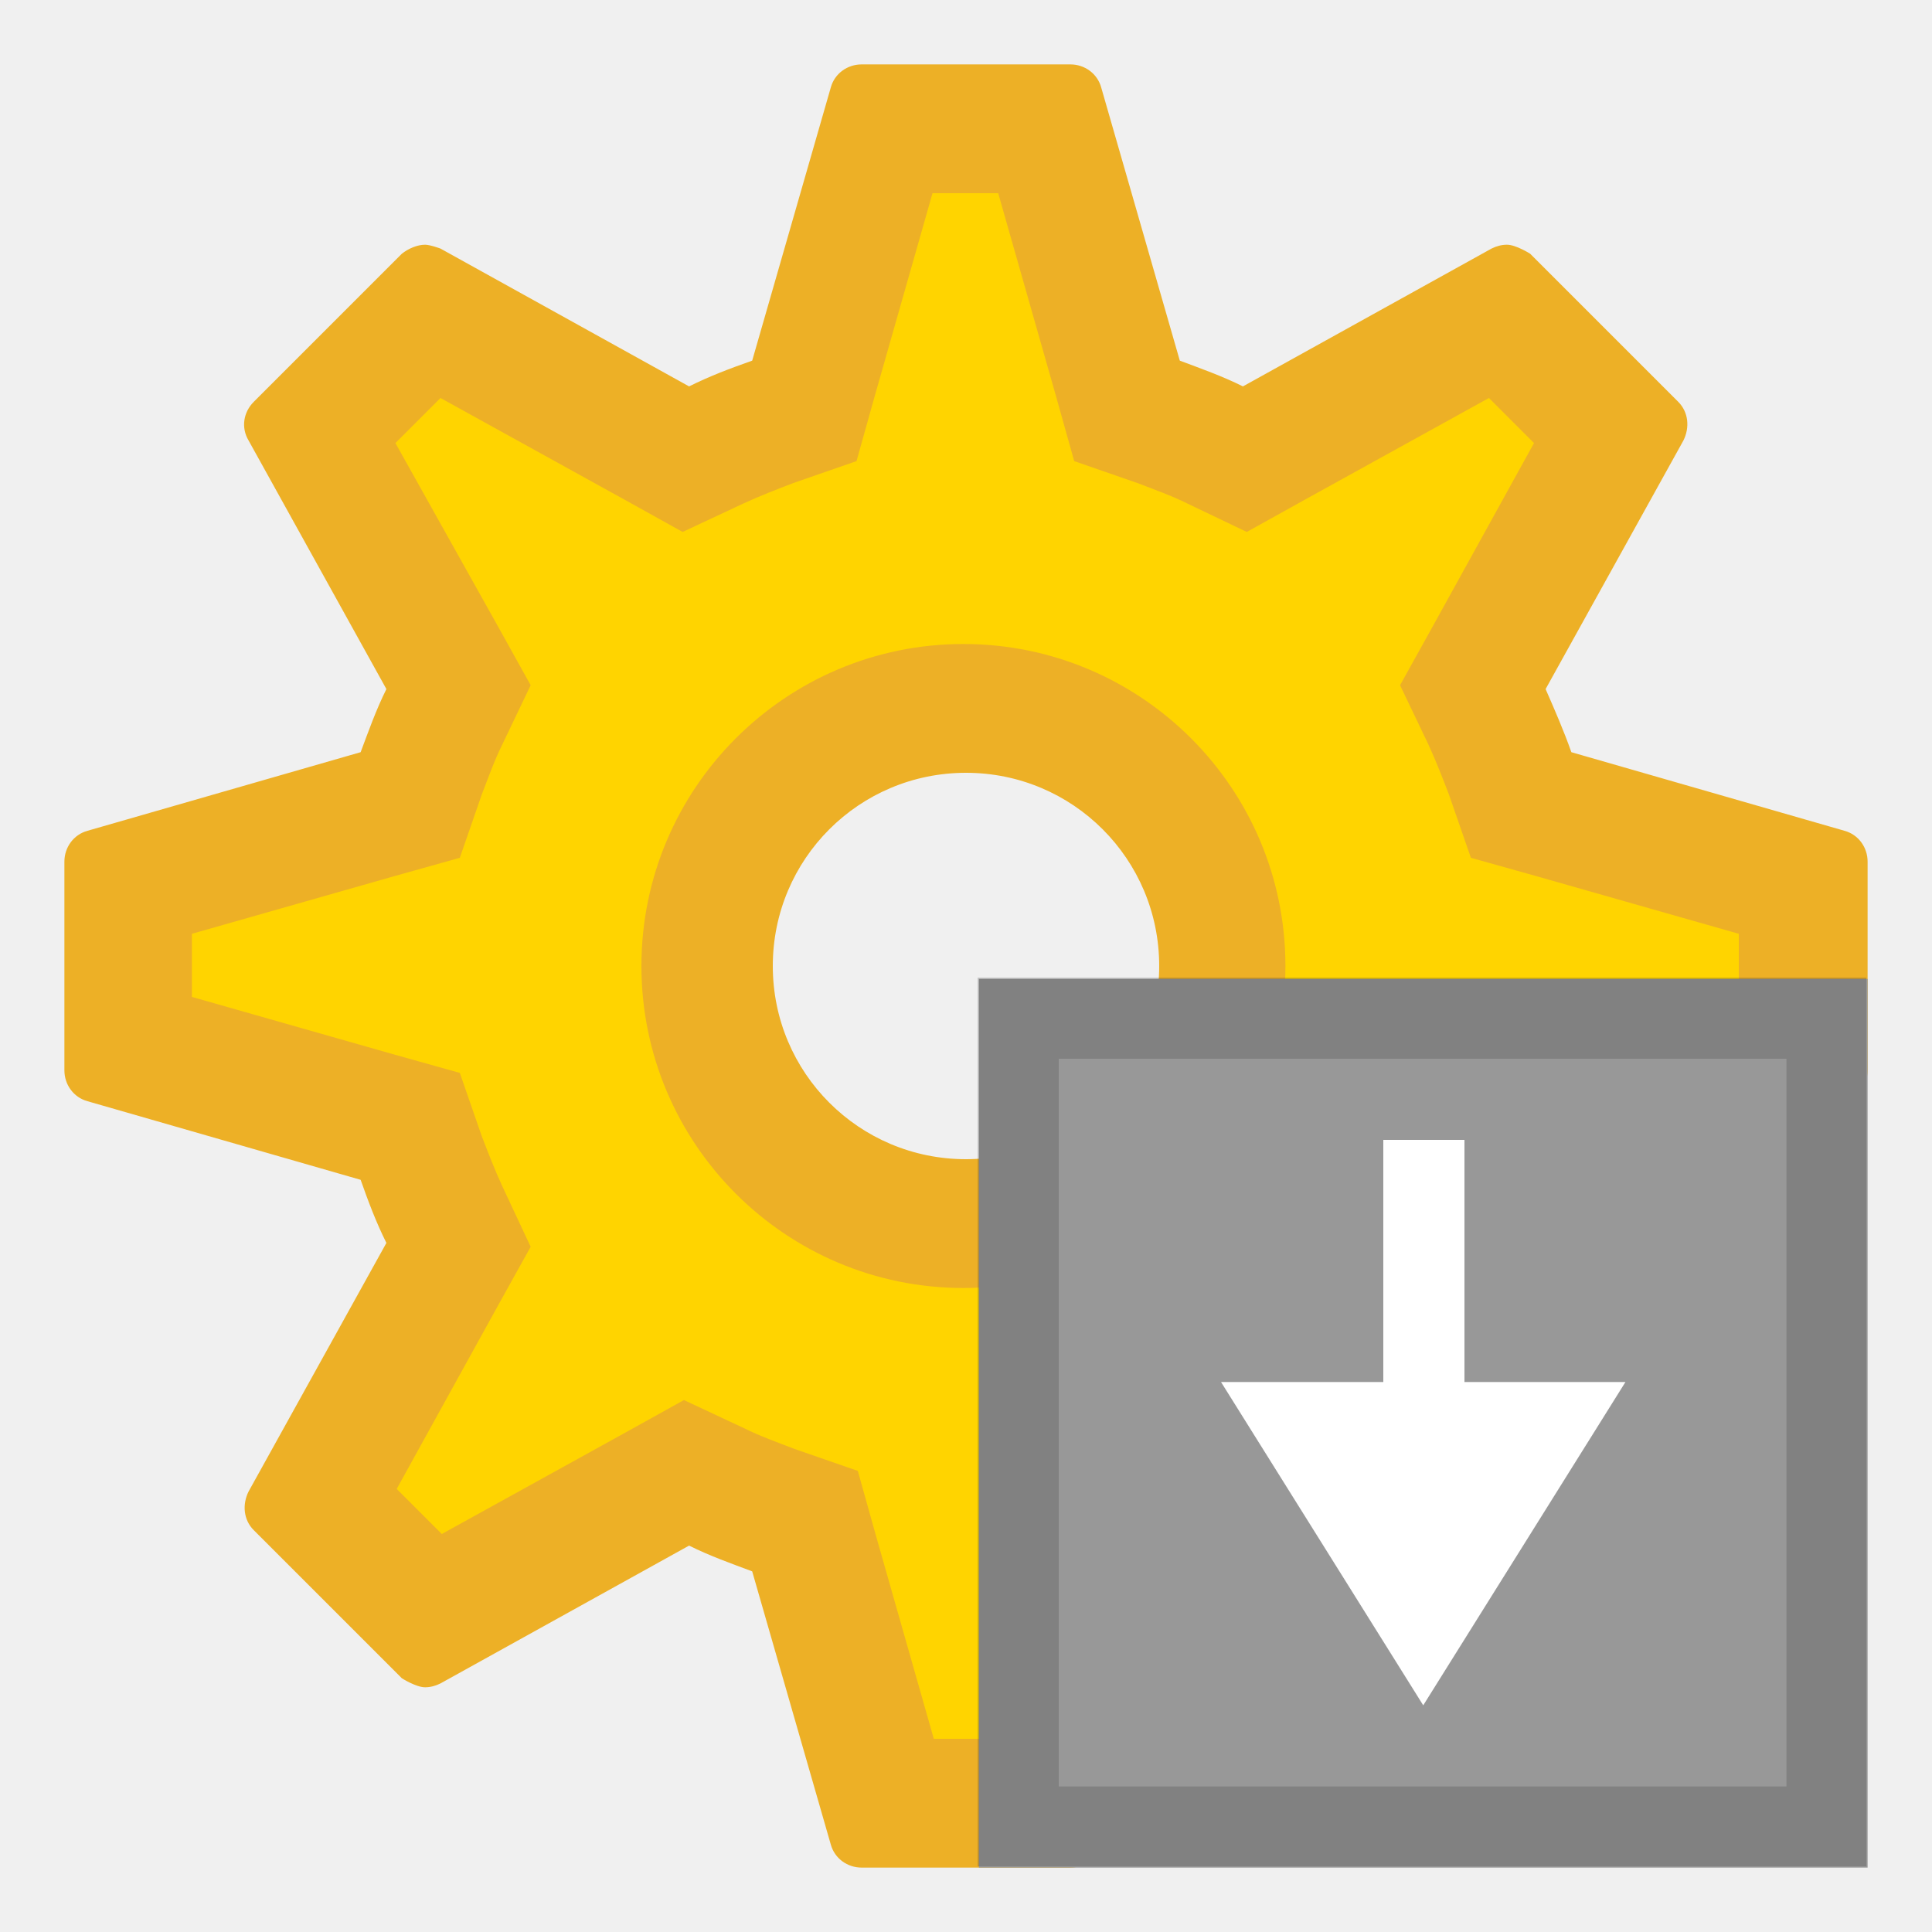
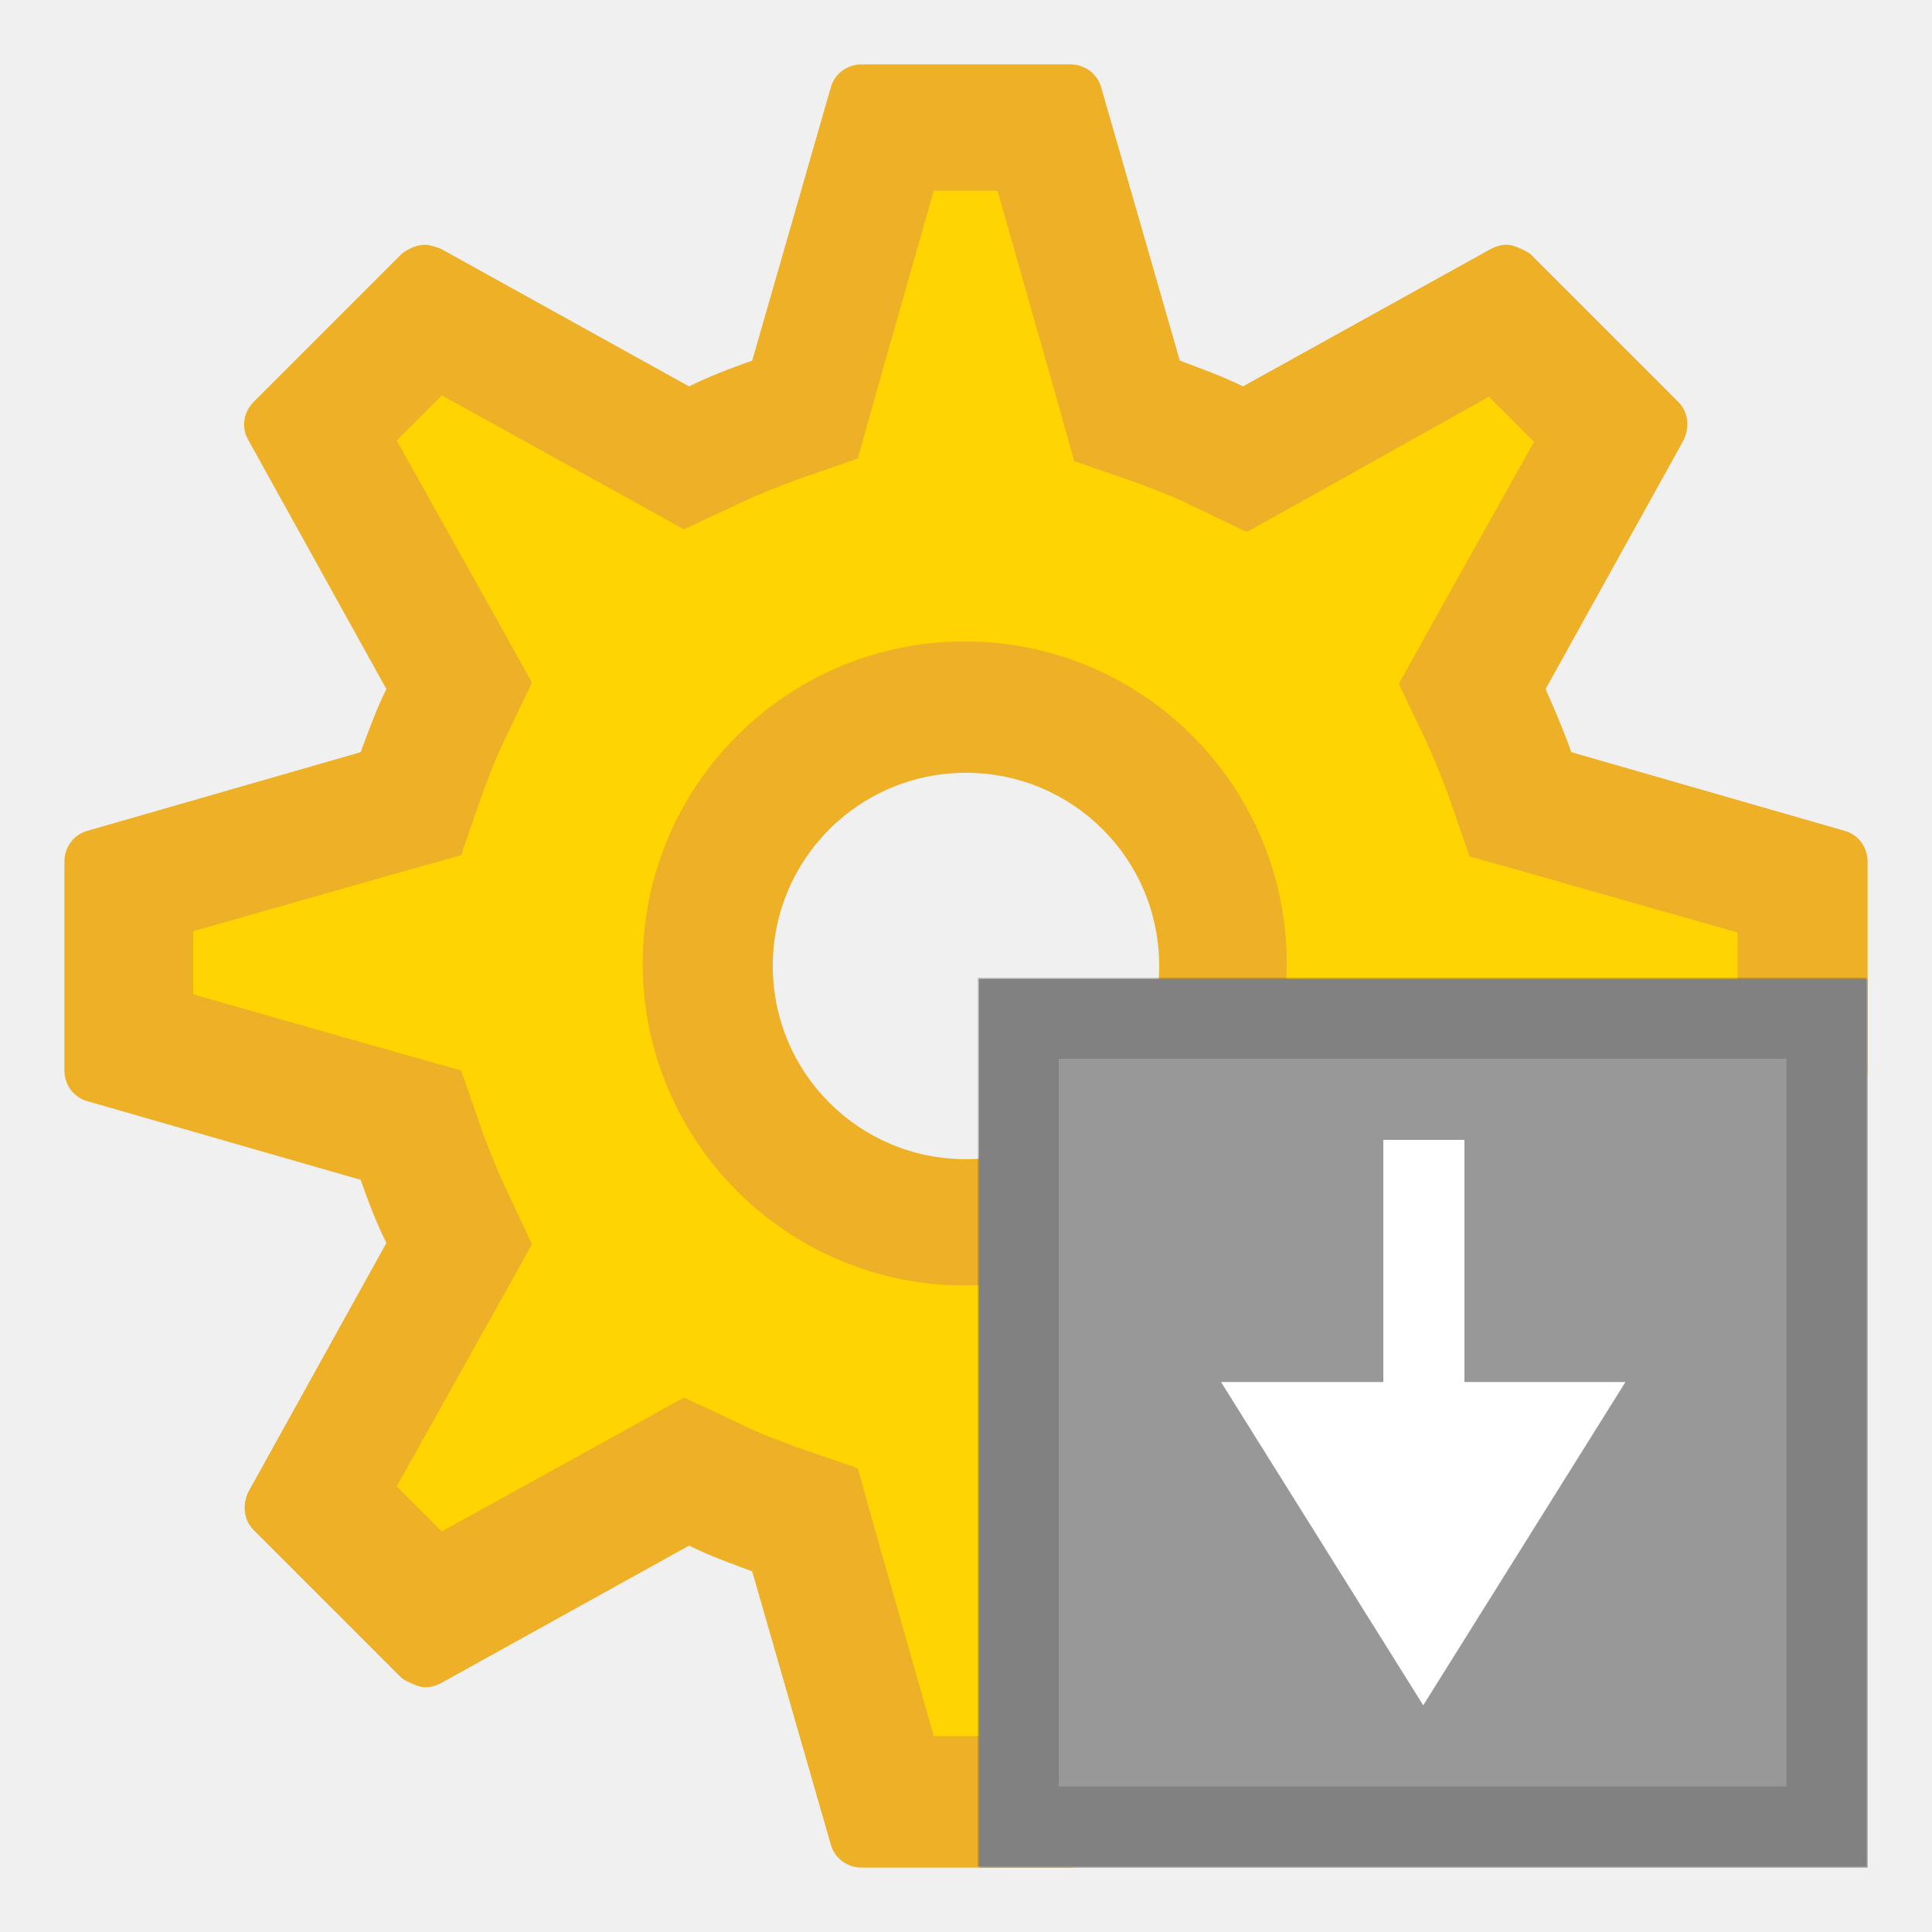
- <svg xmlns="http://www.w3.org/2000/svg" id="Ebene_2" data-name="Ebene 2" viewBox="0 0 15 15">
-   <defs>
-     <style>
-       .cls-1 {
-         fill: #fff;
-       }
- 
-       .cls-2 {
-         fill: #edb026;
-       }
- 
-       .cls-3 {
-         fill: #ffd400;
-       }
- 
-       .cls-4 {
-         fill: #989898;
-       }
- 
-       .cls-5 {
-         fill: #212121;
-         isolation: isolate;
-         opacity: .2;
-       }
-     </style>
-   </defs>
-   <g id="Ebene_1-2" data-name="Ebene 1">
+ <svg xmlns="http://www.w3.org/2000/svg" id="b" viewBox="0 0 15 15">
+   <g id="c">
    <g>
-       <g>
-         <path class="cls-3" d="m6.88,14l-.62-2.19-.24-.09c-.15-.05-.3-.11-.44-.18l-.23-.11-1.99,1.1-.88-.88,1.1-1.99-.11-.23c-.07-.14-.13-.29-.18-.44l-.09-.24-2.19-.62v-1.25l2.19-.62.09-.25c.05-.15.11-.3.18-.44l.11-.23-1.1-1.98.88-.88,1.99,1.1.23-.11c.14-.07.29-.13.44-.18l.24-.09.63-2.19h1.25l.63,2.19.25.08c.15.05.3.11.44.18l.23.11,1.99-1.1.88.88-1.1,1.99.11.23c.07.14.13.29.18.44l.08.25,2.19.63v1.25l-2.19.62-.09.24c-.05.15-.11.3-.18.44l-.11.23,1.1,1.99-.88.88-1.99-1.1-.23.11c-.14.07-.29.13-.44.18l-.24.09-.62,2.19h-1.25Zm.62-8.5c-1.1,0-2,.9-2,2s.9,2,2,2,2-.9,2-2-.9-2-2-2Z" />
-         <path class="cls-2" d="m7.75,1.5l.45,1.58.14.5.49.17c.13.05.27.1.39.16l.46.22.45-.25,1.43-.79.35.35-.79,1.43-.25.45.22.46c.06.13.11.26.16.39l.17.49.5.14,1.58.45v.49l-1.58.45-.5.14-.17.49c-.05.13-.1.27-.16.39l-.22.47.25.45.79,1.43-.35.35-1.43-.79-.45-.25-.47.22c-.13.06-.26.11-.39.16l-.49.17-.14.5-.45,1.58h-.49l-.45-1.58-.14-.5-.49-.17c-.13-.05-.27-.1-.39-.16l-.47-.22-.45.25-1.43.79-.35-.35.79-1.43.25-.45-.22-.47c-.06-.13-.11-.26-.16-.39l-.17-.49-.5-.14-1.58-.45v-.49l1.58-.45.5-.14.17-.49c.05-.13.1-.27.16-.39l.22-.46-.25-.45-.8-1.43.35-.35,1.43.79.45.25.47-.22c.13-.06.26-.11.39-.16l.49-.17.14-.5.45-1.58h.49m-.25,8.5c1.38,0,2.5-1.12,2.5-2.5s-1.12-2.5-2.5-2.5-2.5,1.12-2.5,2.5,1.12,2.5,2.5,2.5M8.31.5h-1.62c-.11,0-.21.07-.24.18l-.61,2.12c-.17.06-.33.12-.49.2l-1.93-1.07s-.08-.03-.12-.03c-.06,0-.13.03-.18.07l-1.15,1.15c-.08.08-.1.2-.04.3l1.07,1.93c-.08.16-.14.33-.2.49l-2.12.61c-.11.03-.18.13-.18.24v1.62c0,.11.07.21.18.24l2.12.61c.06.17.12.33.2.49l-1.07,1.93c-.05.1-.04.22.04.3l1.15,1.15s.11.07.18.07c.04,0,.08-.01.12-.03l1.93-1.07c.16.08.33.14.49.2l.61,2.12c.03.11.13.18.24.18h1.62c.11,0,.21-.07.24-.18l.61-2.12c.17-.06.33-.12.49-.2l1.93,1.07s.08.03.12.03c.06,0,.13-.03.18-.07l1.15-1.15c.08-.08.1-.2.04-.3l-1.07-1.93c.08-.16.14-.33.2-.49l2.12-.61c.11-.03.18-.13.18-.24v-1.62c0-.11-.07-.21-.18-.24l-2.12-.61c-.06-.17-.13-.33-.2-.49l1.07-1.93c.05-.1.04-.22-.04-.3l-1.15-1.15s-.11-.07-.18-.07c-.04,0-.08.01-.12.03l-1.93,1.07c-.16-.08-.33-.14-.49-.2l-.61-2.12c-.03-.11-.13-.18-.24-.18h0Zm-.81,8.5c-.83,0-1.5-.67-1.5-1.5s.67-1.5,1.5-1.5,1.5.67,1.5,1.5-.67,1.5-1.5,1.5h0Z" />
-       </g>
-       <g>
-         <path class="cls-4" d="m7.6,14.5v-6.9h6.9v6.9h-6.9Z" />
-         <path class="cls-5" d="m8.22,8.22h5.65v5.65h-5.65v-5.65m-.63-.63v6.9h6.9v-6.9h-6.9Z" />
-         <path class="cls-1" d="m12.62,10.73l-1.57,2.51-1.57-2.51h1.26v-1.88h.63v1.88h1.26Z" />
-       </g>
+       <path d="m6.88,14l-.62-2.19-.24-.09c-.15-.05-.3-.11-.44-.18l-.23-.11-1.99,1.1-.88-.88,1.1-1.99-.11-.23c-.07-.14-.13-.29-.18-.45l-.09-.24-2.19-.62v-1.25l2.19-.62.08-.25c.05-.15.11-.3.18-.44l.11-.23-1.1-1.98.88-.88,1.99,1.1.23-.11c.14-.07.29-.13.45-.18l.24-.09.63-2.19h1.25l.63,2.19.25.08c.15.05.3.11.44.18l.23.11,1.98-1.1.88.88-1.1,1.99.11.23c.07.15.13.29.18.44l.09.25,2.19.62v1.25l-2.19.62-.09.24c-.05.15-.11.3-.18.44l-.11.23,1.1,1.99-.88.88-1.99-1.1-.23.11c-.14.07-.29.13-.44.18l-.24.09-.62,2.19h-1.25Zm.62-8.5c-1.1,0-2,.9-2,2s.9,2,2,2,2-.9,2-2-.9-2-2-2Z" fill="#ffd400" />
+       <path d="m7.75,1.5l.45,1.58.14.5.49.17c.13.05.27.1.39.16l.46.22.45-.25,1.43-.8.35.35-.8,1.43-.25.45.22.46c.06.13.11.26.16.39l.17.49.5.14,1.58.45v.49l-1.58.45-.5.14-.17.49c-.05.13-.1.27-.16.39l-.22.47.25.45.8,1.43-.35.35-1.43-.8-.45-.25-.47.22c-.13.06-.26.11-.39.16l-.49.17-.14.5-.45,1.58h-.49l-.45-1.58-.14-.5-.49-.17c-.13-.05-.27-.1-.39-.16l-.47-.22-.45.25-1.43.79-.35-.35.8-1.43.25-.45-.22-.47c-.06-.13-.11-.26-.16-.39l-.17-.49-.5-.14-1.58-.45v-.49l1.58-.45.5-.14.17-.49c.05-.13.1-.27.16-.39l.22-.46-.25-.45-.8-1.43.35-.35,1.43.79.45.25.47-.22c.13-.06.26-.11.39-.16l.49-.17.14-.5.45-1.58h.49m-.25,8.5c1.38,0,2.5-1.12,2.5-2.5s-1.12-2.5-2.5-2.5-2.5,1.12-2.5,2.5,1.12,2.5,2.5,2.5M8.31.5h-1.62c-.11,0-.21.07-.24.18l-.61,2.12c-.17.06-.33.12-.49.2l-1.93-1.07s-.08-.03-.12-.03c-.06,0-.13.03-.18.07l-1.15,1.15c-.08.08-.1.2-.04.3l1.07,1.93c-.08.16-.14.33-.2.49l-2.12.61c-.11.03-.18.13-.18.24v1.62c0,.11.07.21.18.24l2.12.61c.06.17.12.33.2.49l-1.07,1.93c-.05.1-.04.22.04.3l1.15,1.15s.11.07.18.07c.04,0,.08-.01.12-.03l1.93-1.07c.16.08.33.14.49.2l.61,2.12c.03.11.13.18.24.18h1.62c.11,0,.21-.07.24-.18l.61-2.12c.17-.06.33-.12.49-.2l1.93,1.07s.08.03.12.03c.06,0,.13-.03.18-.07l1.15-1.15c.08-.08.1-.2.04-.3l-1.07-1.93c.08-.16.14-.33.2-.49l2.12-.61c.11-.03.18-.13.18-.24v-1.62c0-.11-.07-.21-.18-.24l-2.12-.61c-.06-.17-.13-.33-.2-.49l1.07-1.93c.05-.1.04-.22-.04-.3l-1.15-1.15s-.11-.07-.18-.07c-.04,0-.08.01-.12.03l-1.93,1.07c-.16-.08-.33-.14-.49-.2l-.61-2.12c-.03-.11-.13-.18-.24-.18h0Zm-.81,8.5c-.83,0-1.5-.67-1.5-1.5s.67-1.5,1.5-1.5,1.5.67,1.5,1.5-.67,1.5-1.5,1.5h0Z" fill="#edb026" />
    </g>
+     <path d="m7.6,14.5v-6.9h6.9v6.9h-6.9Z" fill="#989898" />
+     <path d="m8.22,8.22h5.65v5.65h-5.65v-5.65m-.63-.63v6.9h6.9v-6.9h-6.9Z" fill="#212121" isolation="isolate" opacity=".2" />
+     <path d="m12.62,10.73l-1.57,2.51-1.57-2.51h1.26v-1.88h.63v1.88h1.26Z" fill="#fff" />
  </g>
</svg>
